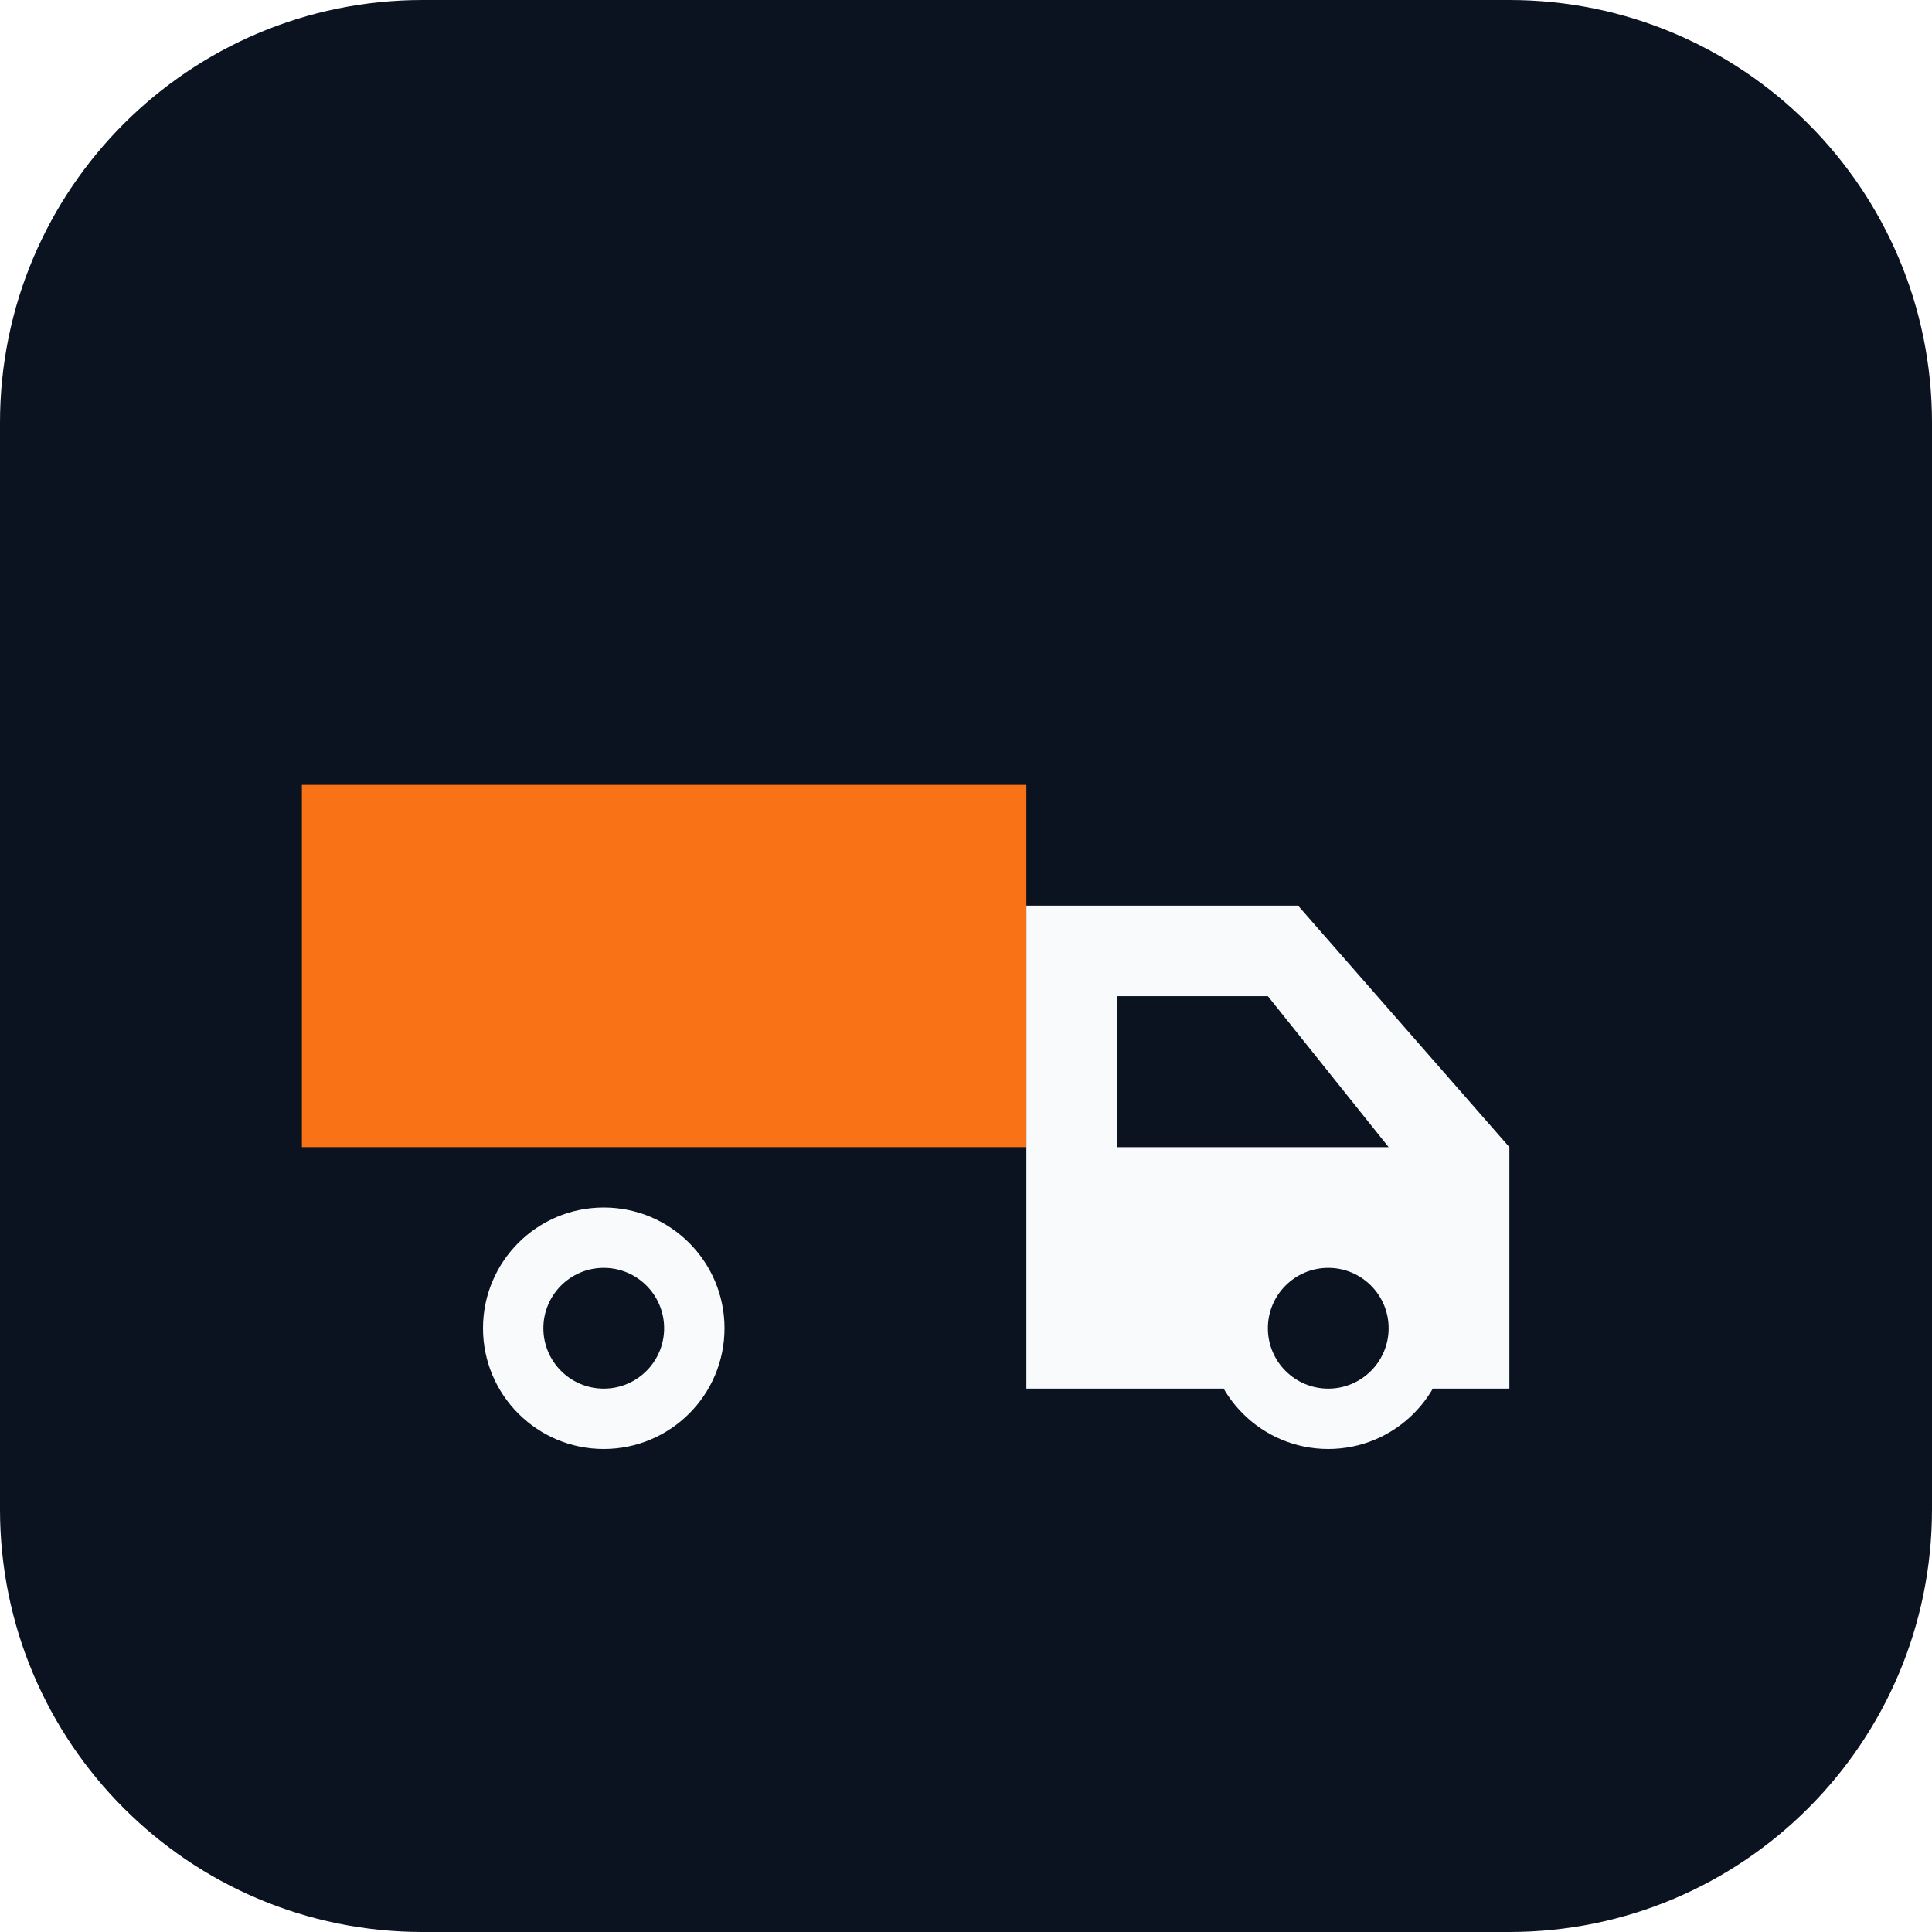
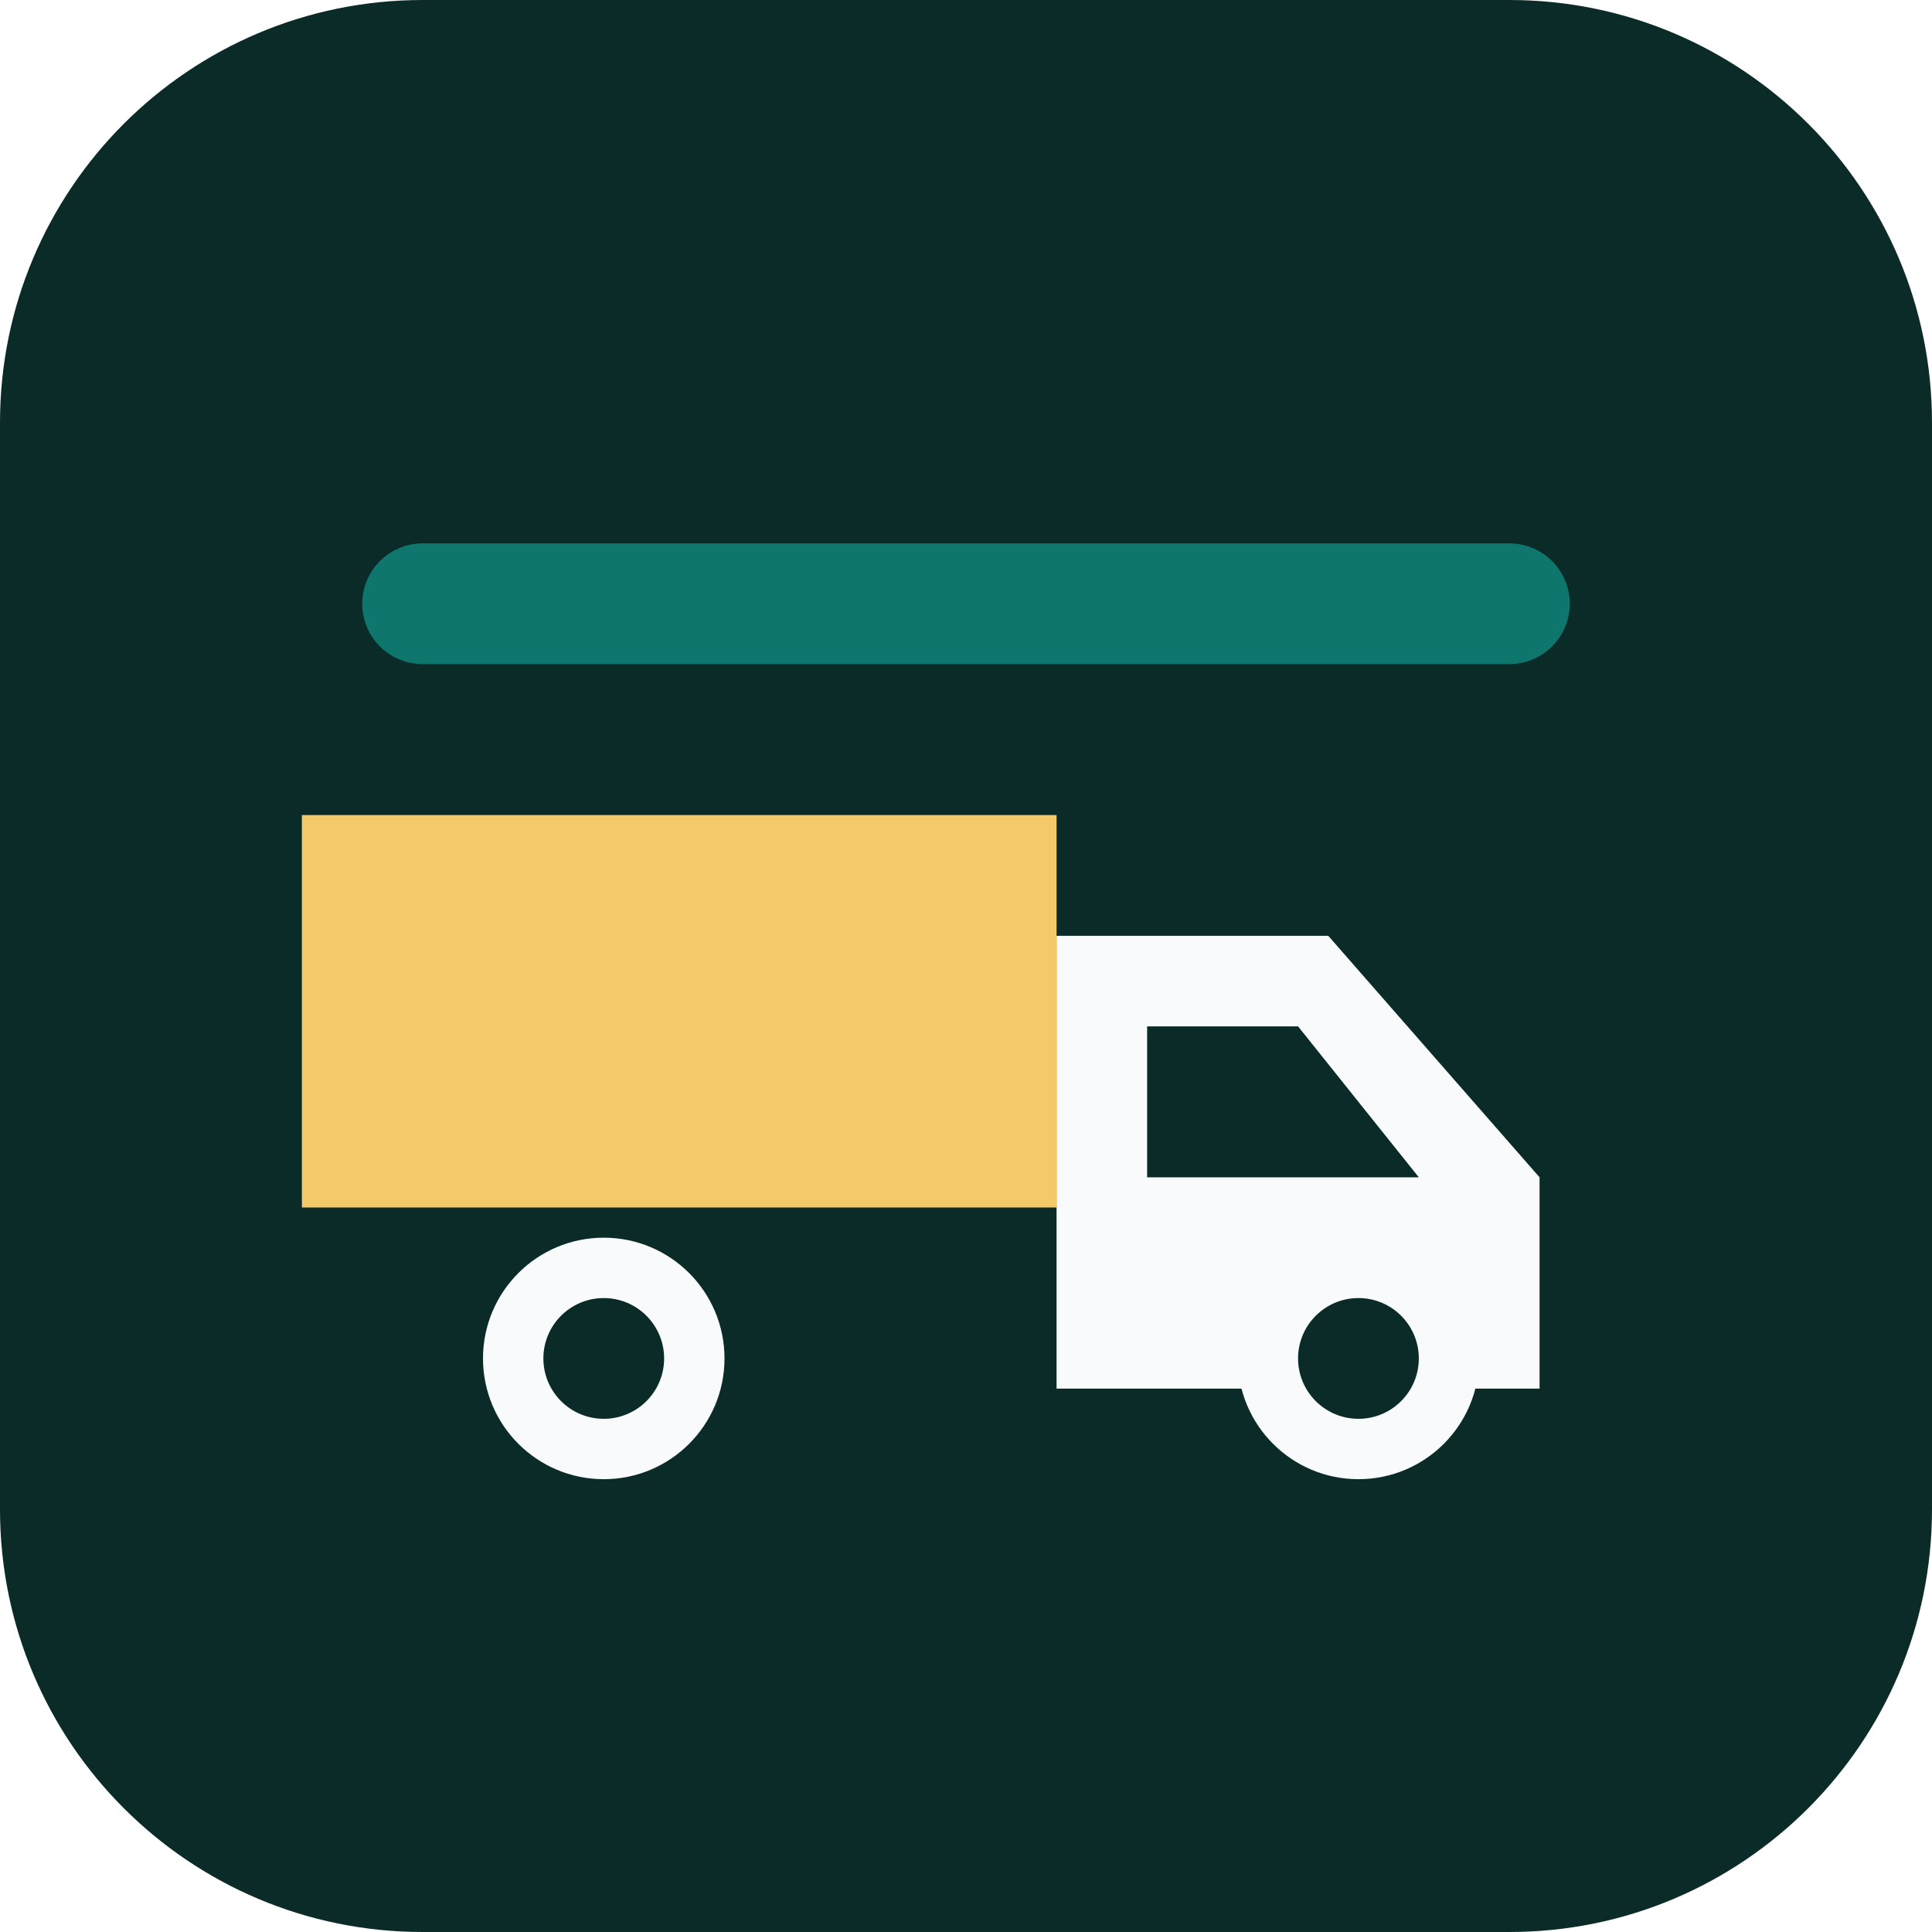
<svg xmlns="http://www.w3.org/2000/svg" viewBox="0 0 64 64">
-   <rect width="64" height="64" rx="14" fill="#0b1220" />
-   <path d="M10 38h24v-12H10z" fill="#f97316" />
-   <path d="M34 30h9l7 8v8H34z" fill="#f8fafc" />
-   <path d="M37 33h5l4 5h-9z" fill="#0b1220" />
-   <circle cx="20" cy="44" r="4" fill="#f8fafc" />
-   <circle cx="44" cy="44" r="4" fill="#f8fafc" />
-   <circle cx="20" cy="44" r="2" fill="#0b1220" />
-   <circle cx="44" cy="44" r="2" fill="#0b1220" />
+   <rect width="64" height="64" rx="14" fill="#0b2b28" />
+   <path d="M10 40h25V27H10z" fill="#f3c969" />
+   <path d="M35 31h9l7 8v7H35z" fill="#f8fafc" />
+   <path d="M38 34h5l4 5h-9z" fill="#0b2b28" />
+   <circle cx="20" cy="45" r="4" fill="#f8fafc" />
+   <circle cx="45" cy="45" r="4" fill="#f8fafc" />
+   <circle cx="20" cy="45" r="2" fill="#0b2b28" />
+   <circle cx="45" cy="45" r="2" fill="#0b2b28" />
+   <path d="M14 20h36" stroke="#0f766e" stroke-width="4" stroke-linecap="round" />
</svg>
